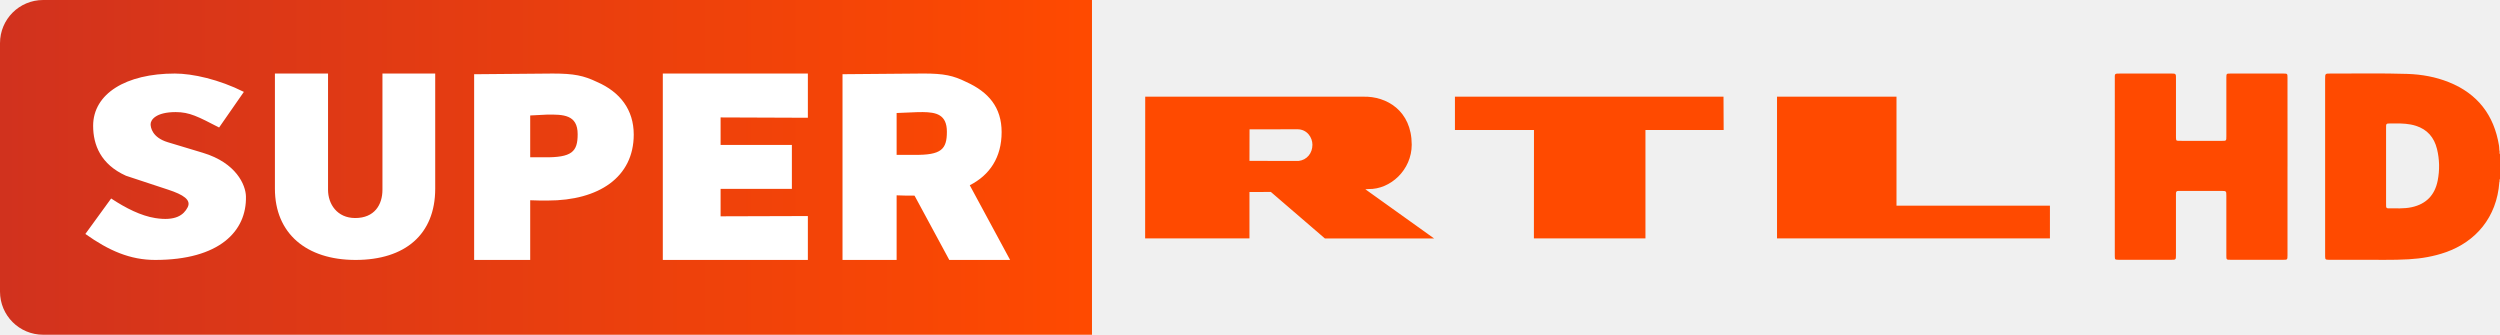
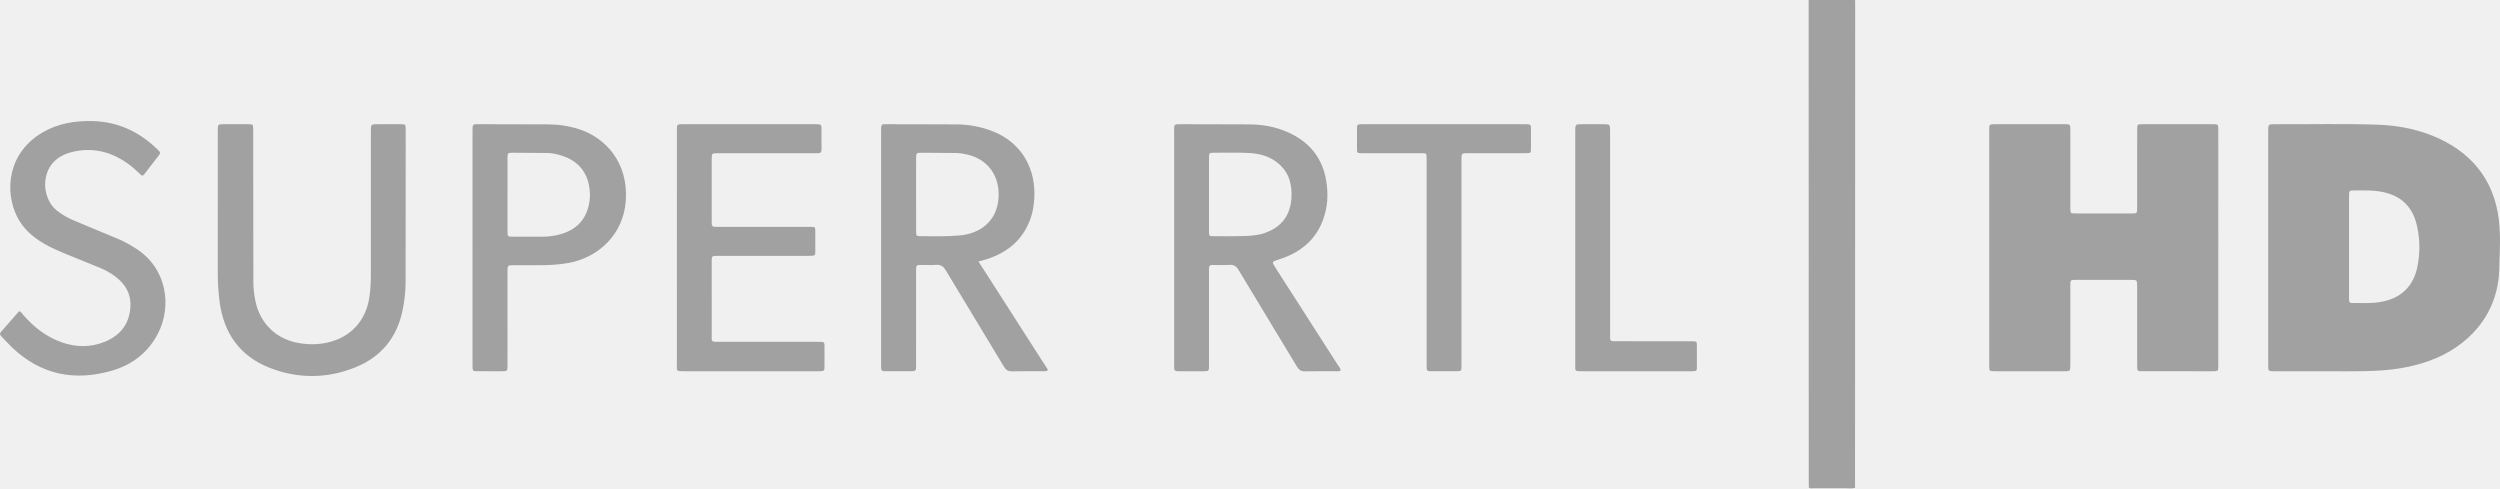
- <svg xmlns="http://www.w3.org/2000/svg" xmlns:xlink="http://www.w3.org/1999/xlink" version="1" width="1157.629" height="155">
-   <defs>
-     <linearGradient id="a">
-       <stop offset="0" stop-color="#d1321e" />
-       <stop offset="1" stop-color="#ff4a00" />
-     </linearGradient>
-     <linearGradient xlink:href="#a" id="b" y1="77.5" x2="505.645" y2="77.5" gradientUnits="userSpaceOnUse" />
-   </defs>
-   <g fill="url(#b)">
-     <path d="M1096.959 34.016c-5.926.015-11.852.072-17.777.04-2.522-.013-2.53.005-2.53 2.516v81.248c0 .307-.01.616 0 .922.06 1.425.139 1.5 1.637 1.553.43.014.86.005 1.29.006 4.483 0 8.965.024 13.448-.006 7.43-.048 14.861.201 22.286-.227 5.91-.34 11.703-1.323 17.306-3.304 13.676-4.837 23.543-16.065 24.705-32.39.301-.472-.094-1.082.305-1.534V71.416c-.429-.573.026-1.291-.31-1.879-.054-.735-.045-1.481-.165-2.205-2.304-14.051-9.902-23.934-23.19-29.27-6.162-2.474-12.632-3.62-19.232-3.84-5.923-.196-11.85-.222-17.777-.206zm-114.912.039c-3.108 0-2.785-.095-2.785 2.8-.008 26.897-.004 53.795-.004 80.692 0 .368-.01.735.002 1.103.045 1.562.08 1.605 1.717 1.643 1.043.025 2.086.007 3.13.008 7.062 0 14.124.004 21.186-.002 2.27-.002 2.271-.013 2.283-2.195v-27.08c0-.491.023-.985.012-1.475-.015-.746.292-1.157 1.082-1.133.43.013.86-.008 1.29-.008 6.202 0 12.404-.003 18.607 0 2.334.002 2.345.006 2.345 2.282 0 9.21-.01 18.421 0 27.632 0 1.942.021 1.97 1.948 1.971 8.106.011 16.21.011 24.316.002 2.033-.002 2.035-.024 2.053-2.049V77.164h.012v-17.5c0-7.921-.001-15.844-.012-23.765 0-1.748-.067-1.831-1.713-1.834-8.29-.016-16.581-.016-24.871 0-1.682.003-1.694.058-1.729 1.824-.01.43 0 .859 0 1.289 0 8.659.011 17.318 0 25.976 0 2.048-.015 2.062-2.01 2.067-4.359.01-8.72.004-13.08.004-2.272 0-4.545.021-6.816-.014-1.295-.02-1.351-.108-1.416-1.355-.027-.49-.01-.984-.01-1.475V36.773c0-.49-.03-.982-.012-1.472.032-.848-.36-1.25-1.207-1.233-.49.01-.982-.011-1.473-.011-7.614-.001-15.23-.003-22.845-.002zm127.043 23.103c3.22-.02 6.428.093 9.564 1.088 5.344 1.696 8.504 5.422 9.809 10.766 1.18 4.838 1.269 9.75.31 14.619-1.317 6.692-5.329 10.88-12.08 12.324-3.584.767-7.213.482-10.83.518-.71.007-.98-.365-.976-1.028 0-.49-.012-.982-.012-1.472V59.71c0-.491.018-.984.012-1.475-.011-.668.294-1.038.982-1.043 1.074-.008 2.15-.028 3.223-.035zM878.174 44.768v50.457h71.048v15.162h-126.37V44.768h55.322m-80.103 0l.07 15.444h-36.212v50.175h-51.655l.035-50.175h-36.6V44.768h124.362m-196.764 29.76l-22.743-.036.035-14.597 22.214-.035c4.372 0 6.91 3.737 6.91 7.157 0 3.985-2.608 7.087-6.417 7.51m30.923 13.117l1.375-.106c10.226.247 20.098-8.85 20.098-20.556-.035-15.761-11.674-22.467-22.354-22.214H530.294l-.036 65.619h48.306V88.913l9.908-.035 25.034 21.544h50.563l-31.84-22.778M20 0h485.645v155H20c-11.08 0-20-8.92-20-20V20C0 8.92 8.92 0 20 0z" />
-   </g>
-   <path d="M427.559 34.044l-37.431.318v86.002h25.053V90.447c2.425.133 5.852.145 8.301.142l16.085 29.775h28.166l-18.679-34.585c9.246-4.708 14.75-12.893 14.75-24.612 0-11.45-6.057-18.573-16.418-23.233-5.93-2.93-10.2-3.89-19.827-3.89zm-.26 17.858c6.25.06 11.156 1.166 11.156 9.088 0 8.122-2.526 10.881-15.084 10.715h-8.19V52.326l9.376-.389c.938-.016 1.85-.044 2.743-.035zm-120.386 68.461h67.17v-20.321l-40.411.124V87.45l33.008.008V67.107h-33.008V54.374l40.412.155V34.053h-67.17v86.31m-51.027-86.309l-36.337.319v85.99h25.96V92.73c3.145.166 6.014.132 8.11.132 23.682 0 39.833-10.815 39.833-30.553 0-11.45-6.278-19.705-17.016-24.365-6.146-2.929-10.571-3.89-20.55-3.89zm-2.804 19.025c7.773-.133 14.404 0 14.404 9.053 0 8.122-2.617 10.871-15.633 10.705h-6.345V53.468zm-88.437 67.285c22.933 0 36.88-11.816 36.88-32.986V34.054h-24.432v53.824c0 6.923-3.694 13.08-12.615 13.08-8.388 0-12.582-6.49-12.582-13.08V34.054H127.3v53.324c0 20.704 14.545 32.986 37.346 32.986m-92.79 0c29.693 0 42.457-13.297 42.025-29.474-.138-5.194-4.41-15.458-19.944-20.139L77.74 65.869c-7.293-2.198-8-6.868-8-8.369 0-2.01 2.47-5.598 11.609-5.598 6.47 0 10.377 2.125 20.109 7.141l11.465-16.497c-11.52-5.784-23.73-8.492-31.967-8.492-22.63 0-37.828 9.337-37.828 24.197 0 8.886 3.55 17.874 15.198 23.128l19.61 6.472c6.961 2.298 10.733 4.708 8.943 8.166-1.815 3.506-5.557 6.467-15.022 4.954-6.563-1.05-13.545-4.536-20.39-9.064l-11.94 16.425c10.87 7.748 20.742 12.032 32.33 12.032" fill="#fff" />
+ <svg xmlns="http://www.w3.org/2000/svg" width="2273.436" height="444.174" fill="#a1a1a1">
+   <path d="M1686.985 0l.073 7.198-.134 436.278c-2.904 1.197-5.94.484-8.906.52l-28.568.01c-1.517-.01-3.187.604-4.554-.638l-.075-7.676L1644.742 0zM198.048 192.267l.004-73.435c.002-5.853.028-5.875 5.782-5.9l22.078.02c4.068.04 4.312.28 4.336 4.44l.162 139.2c.01 5.935.698 11.808 1.944 17.614 4.327 20.16 19.007 34.25 39.302 37.748 8.6 1.484 17.208 1.506 25.75-.347 21.78-4.724 35.918-20.454 38.726-42.798.88-7.004 1.128-14.02 1.127-21.063v-128.15c0-6.637.012-6.648 6.463-6.655l21.118.033c3.817.047 3.974.283 4.08 4.172.065 2.398.02 4.8.02 7.2l-.1 131.5c-.012 8.98-.965 17.875-2.806 26.676-5.188 24.796-19.684 42.193-42.948 51.554-25.837 10.393-52.355 10.495-78.22.263-26.553-10.503-41.107-30.993-45.05-59.128-1.3-9.2-1.784-18.462-1.78-27.75l.005-55.2zm417.484 32.848l.026-108.453c.16-3.276.383-3.498 3.607-3.697 1.116-.07 2.238-.03 3.358-.03l117.57-.001c7.72 0 6.92-.16 6.96 7.112l.015 15.835c.036 2.406-.87 3.57-3.354 3.426-1.435-.083-2.878.001-4.317.002-28.792.001-57.585-.003-86.38.005-5.775.001-5.797.022-5.8 5.77l-.003 55.667c0 .8.058 1.602.017 2.4-.115 2.247.965 3.2 3.167 3.12 1.276-.053 2.56.012 3.838.012l79.66.001c1.28 0 2.562-.038 3.838.02 3.398.153 3.625.262 3.672 3.53v19.193c-.047 3.25-.34 3.435-3.653 3.607-1.436.076-2.88.03-4.317.03l-77.74.001c-1.28 0-2.56-.02-3.84.008-4.507.1-4.552.147-4.638 4.572-.02 1.12-.006 2.24-.006 3.358l.018 61.904c.023 9.144-1.2 8.3 8.075 8.316l87.338.014c7.98.002 7.087-.42 7.14 7.362l-.02 15.355c-.055 3.613-.32 3.83-3.764 4.02-1.116.062-2.238.023-3.358.023l-119.972.001c-8.283 0-7.116.07-7.125-7.393l-.014-105.088zm-598.128 57.83c2.072.766 2.75 2.328 3.774 3.506 9.837 11.303 21.357 20.226 35.7 25.095 12.733 4.327 25.537 4.387 38.05-.6 14.32-5.72 22.73-16.117 23.67-31.924.57-9.566-2.8-17.535-9.667-24.104-5.043-4.816-10.922-8.383-17.296-11.062l-30.662-12.473c-7.1-2.902-14.182-5.92-20.84-9.77-10.298-5.957-19.044-13.625-24.483-24.388-11.9-23.566-8.508-58.497 23.246-76.9 14-8.113 29.336-10.625 45.28-10.23 23.24.576 42.723 9.785 59.15 25.916 2.917 2.865 2.902 2.936.394 6.222l-11.732 15.187c-2.358 3-2.436 3.008-5.333.197-4.726-4.583-9.765-8.763-15.42-12.155-14.24-8.543-29.426-11.22-45.653-7.254-1.55.38-3.074.883-4.58 1.417-25.484 9.04-24.085 39.915-9.62 51.606 5.046 4.08 10.6 7.1 16.534 9.587l39.42 16.416c5.95 2.448 11.45 5.662 16.834 9.143 27.436 17.737 32.396 51.644 19.56 76.735-8.87 17.342-23.213 28.467-41.642 33.863-33.935 9.938-64.558 4.008-90.737-20.65-3.604-3.396-6.88-7.138-10.334-10.695-1.18-1.216-1.444-2.334-.2-3.73l16.605-18.956zm1279.94-44.355l-.01-95.03c-.12-4.14-.13-4.223-4.44-4.23l-51.355-.018c-1.278 0-2.562.037-3.84-.017-3.44-.147-3.633-.227-3.68-3.517V116.58c.045-3.197.392-3.427 3.676-3.618 1.117-.065 2.24-.027 3.36-.027h143.985c8.08 0 7.136-.215 7.188 7.364l-.026 15.358c-.06 3.348-.266 3.546-3.566 3.62-4.317.097-8.64.033-12.958.033-13.6.002-27.197-.005-40.796.004-5.842.004-5.855.02-5.856 6.197l-.014 187.18c-.01 4.804-.062 4.86-4.78 4.892a1592.95 1592.95 0 0 1-22.078-.002c-4.688-.034-4.797-.143-4.8-4.922l-.012-94.07zm166.828-26.843l.01 91.656c.01 7.473-.617 6.88 7.102 6.9l68.143.03c3.353.16 3.62.315 3.663 3.562v20.154c-.04 3.224-.295 3.355-3.7 3.54l-2.878.02c-32.472.001-64.942-.001-97.413.002-7.45 0-6.595-.034-6.597-6.454l-.01-211.625c0-6.568.014-6.576 6.52-6.587h18.716c6.432.01 6.44.02 6.442 6.675v92.138zm553.084 13.487v107.02c-.048 5.274-.05 5.33-5.345 5.336-21.116.023-42.23.025-63.348-.003-5.018-.007-5.067-.076-5.07-5.135l-.013-71.985c0-5.927-.02-5.938-6.1-5.942-16.157-.008-32.312-.002-48.47 0-1.12 0-2.24.054-3.358.02-2.057-.062-2.86 1-2.82 2.952.026 1.277-.023 2.56-.023 3.838v70.546c-.033 5.685-.033 5.712-5.947 5.716l-55.188.008c-2.72-.002-5.44.044-8.158-.02-4.264-.1-4.353-.2-4.47-4.277-.028-.96-.01-1.92-.01-2.88l.01-210.198c0-7.542-.84-7.292 7.256-7.293l63.346.03c2.2-.045 3.23 1.002 3.146 3.2-.048 1.277.016 2.56.016 3.84v66.706c0 1.28-.042 2.562.025 3.84.17 3.25.315 3.48 3.688 3.532l17.756.036 34.072-.01c5.196-.012 5.234-.05 5.238-5.385l.015-71.026c.1-4.6.124-4.742 4.503-4.75h64.786c4.288.008 4.457.224 4.463 4.776l.013 107.496zm255.106-25.6c-4.484-36.82-25.794-62.35-60.407-76.25-16.053-6.445-32.9-9.434-50.104-10.003-30.862-1.022-61.745-.264-92.618-.43-6.57-.035-6.587.01-6.588 6.55v211.65c0 .8-.02 1.602.014 2.4.156 3.7.36 3.907 4.262 4.045 1.12.038 2.24.013 3.358.014l35.036-.014c19.354-.125 38.716.525 58.056-.6 15.398-.887 30.485-3.446 45.08-8.607 35.625-12.6 63.435-41.752 64.36-84.38.35-16.124 1.424-28.998-.45-44.375zm-73.943 42.458c-3.433 17.432-13.884 28.34-31.47 32.104-9.336 1.998-18.8 1.254-28.2 1.348-1.852.02-2.56-.952-2.55-2.678l-.03-3.838v-89.25l.03-3.838c-.018-1.742.77-2.706 2.562-2.72 11.187-.082 22.42-.714 33.3 2.743 13.92 4.418 22.148 14.123 25.548 28.043 3.076 12.603 3.305 25.4.8 38.085zm-1308.623-4.305l6.32-1.703c20.032-6.164 34.66-18.148 41.432-38.56 1.724-5.194 2.52-10.563 2.937-16.005 2.03-26.603-10.426-51.85-38.622-62.502-10.286-3.886-20.957-5.823-31.92-5.902l-61.44-.157c-7.505-.003-7.258-.828-7.258 7.3v210.25c0 1.28.06 2.562.022 3.84-.06 2.162.86 3.245 3.118 3.235l25.44.005c2.193.01 3.265-.92 3.207-3.146-.036-1.44.026-2.88.026-4.32l.012-84.487c.113-4.548.157-4.63 4.557-4.682 4.48-.054 8.986.287 13.434-.1 4.42-.387 6.834 1.347 9.084 5.106l52.84 87.516c1.764 2.932 3.723 4.274 7.233 4.195 9.436-.212 18.88-.05 28.32-.095 1.372-.006 2.894.454 4.53-1.15l-63.272-98.646zm-52.663-23c-3.7 0-4.02-.374-4.042-4.247l-.025-34.027.007-32.1c.017-5.358.146-5.532 5.242-5.518l31.146.252c3.375.03 6.7.614 9.956 1.352 18.964 4.284 29.806 19.466 28.66 39.064-1.244 21.27-16.296 32.722-35.023 34.508-11.956 1.14-23.943.726-35.92.726zm379.355 116.937l-56.47-88.048c-3.678-5.732-3.65-5.652 2.812-7.675 22.286-6.98 37.368-20.966 42.725-44.286 1.37-5.96 1.77-12.028 1.472-18.12-1.25-25.635-13.4-43.846-37.163-53.925-10.73-4.55-22.078-6.483-33.694-6.564l-61.422-.158c-7.742-.013-7.008-.2-7 7.06v212.105c.015 5.415.037 5.458 5.188 5.487l21.594-.005c4.804-.034 4.812-.097 4.9-4.822.017-.96 0-1.92 0-2.88v-81.58c0-1.438.074-2.88.016-4.316-.093-2.297 1.058-3.074 3.226-3.05 5.118.06 10.255.27 15.35-.082 4.056-.276 6.28 1.26 8.352 4.715l53.08 87.895c1.756 2.916 3.682 4.294 7.203 4.2 9.27-.22 18.553-.05 27.83-.098 1.532-.008 3.218.468 4.6-.85-.104-2.063-1.567-3.446-2.575-5.014zm-86.072-117.07c-8.953.243-17.917.185-26.875.152-3.884-.014-4.084-.232-4.102-4.105l-.012-66.717c.014-5.023.062-5.1 5.115-5.1 10.877.047 21.765-.377 32.63.344 8.777.583 16.97 2.9 24.086 8.413 6.613 5.123 10.83 11.63 12.38 19.88 1.076 5.726 1.2 11.494.24 17.2-2.376 14.224-11.06 23-24.497 27.4-6.15 2-12.576 2.37-18.964 2.543zM526.933 117.6c-9.196-3.002-18.667-4.446-28.32-4.502l-61.912-.156c-7.205-.007-7.012-.662-7.012 7.076l.01 212.62c.054 4.82.12 4.912 4.78 4.947l19.678.01c7.82-.028 7.34.657 7.343-7.2l.014-83.513c.003-5.65.045-5.678 5.525-5.696l23.52-.01c8.97.002 17.884-.45 26.74-2.1 27.724-5.2 49.812-26.604 51.8-56.77 2.304-35.003-18.8-57.065-42.165-64.697zm9.487 61.842c-.086 2.537-.496 5.1-1.078 7.577-3.7 15.747-14.472 23.8-29.642 26.95a60.53 60.53 0 0 1-12.371 1.272c-8.946.001-17.892.035-26.837-.005-4.884-.02-4.956-.096-4.974-5.247l.01-66.134c.02-4.72.237-4.97 4.823-4.964l31.622.244c4.657.076 9.17 1.173 13.586 2.643 19.115 6.362 25.407 21.576 24.862 37.665z" />
</svg>
